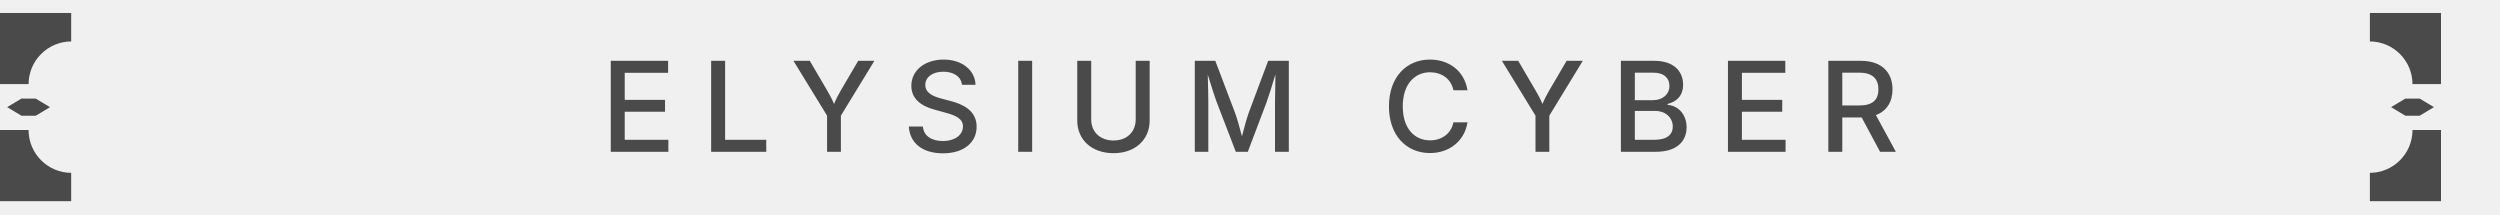
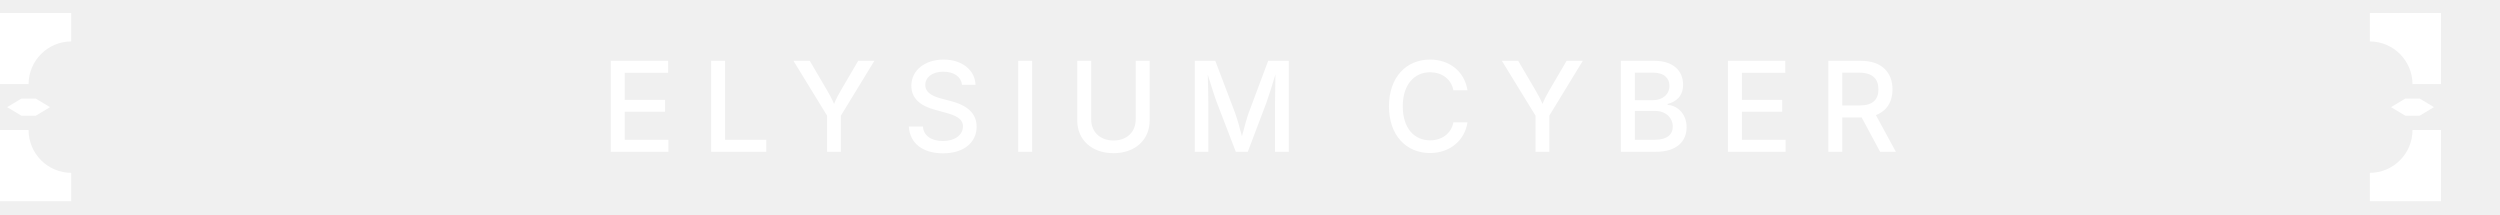
<svg xmlns="http://www.w3.org/2000/svg" viewBox="0 0 280 24">
  <defs>
    <mask id="mTopL">
      <rect x="0" y="0" width="50" height="50" fill="white" />
      <circle cx="50" cy="50" r="30" fill="black" />
    </mask>
    <mask id="mBotL">
      <rect x="0" y="0" width="50" height="50" fill="white" />
      <circle cx="50" cy="50" r="30" fill="black" />
    </mask>
    <mask id="mTopR">
      <rect x="0" y="0" width="50" height="50" fill="white" />
      <circle cx="50" cy="50" r="30" fill="black" />
    </mask>
    <mask id="mBotR">
      <rect x="0" y="0" width="50" height="50" fill="white" />
      <circle cx="50" cy="50" r="30" fill="black" />
    </mask>
  </defs>
  <g transform="translate(0, 12) scale(0.16)">
    <g transform="translate(0, -66)">
-       <rect x="0" y="0" width="50" height="50" fill="#4A4A4A" mask="url(#mTopL)" />
-       <polygon points="5,66 15,60 25,60 35,66 25,72 15,72" fill="#4A4A4A" />
+       <rect x="0" y="0" width="50" height="50" fill="#FFFFFF" mask="url(#mTopL)" />
+       <polygon points="5,66 15,60 25,60 35,66 25,72 15,72" fill="#FFFFFF" />
      <g transform="translate(0 82) scale(1 -1) translate(0 -50)">
-         <rect x="0" y="0" width="50" height="50" fill="#4A4A4A" mask="url(#mBotL)" />
+         <rect x="0" y="0" width="50" height="50" fill="#FFFFFF" mask="url(#mBotL)" />
      </g>
    </g>
  </g>
-   <text x="140" y="17" text-anchor="middle" font-family="Inter, Helvetica, Arial, sans-serif" font-weight="500" font-size="14" letter-spacing="0.2em" fill="#4A4A4A">ELYSIUM CYBER</text>
+   <text x="140" y="17" text-anchor="middle" font-family="Inter, Helvetica, Arial, sans-serif" font-weight="500" font-size="14" letter-spacing="0.2em" fill="#FFFFFF">ELYSIUM CYBER</text>
  <g transform="translate(267, 12) scale(0.16)">
    <g transform="translate(0, -66) scale(-1, 1) translate(-40, 0)">
-       <rect x="0" y="0" width="50" height="50" fill="#4A4A4A" mask="url(#mTopR)" />
-       <polygon points="5,66 15,60 25,60 35,66 25,72 15,72" fill="#4A4A4A" />
+       <rect x="0" y="0" width="50" height="50" fill="#FFFFFF" mask="url(#mTopR)" />
+       <polygon points="5,66 15,60 25,60 35,66 25,72 15,72" fill="#FFFFFF" />
      <g transform="translate(0 82) scale(1 -1) translate(0 -50)">
-         <rect x="0" y="0" width="50" height="50" fill="#4A4A4A" mask="url(#mBotR)" />
+         <rect x="0" y="0" width="50" height="50" fill="#FFFFFF" mask="url(#mBotR)" />
      </g>
    </g>
  </g>
</svg>
